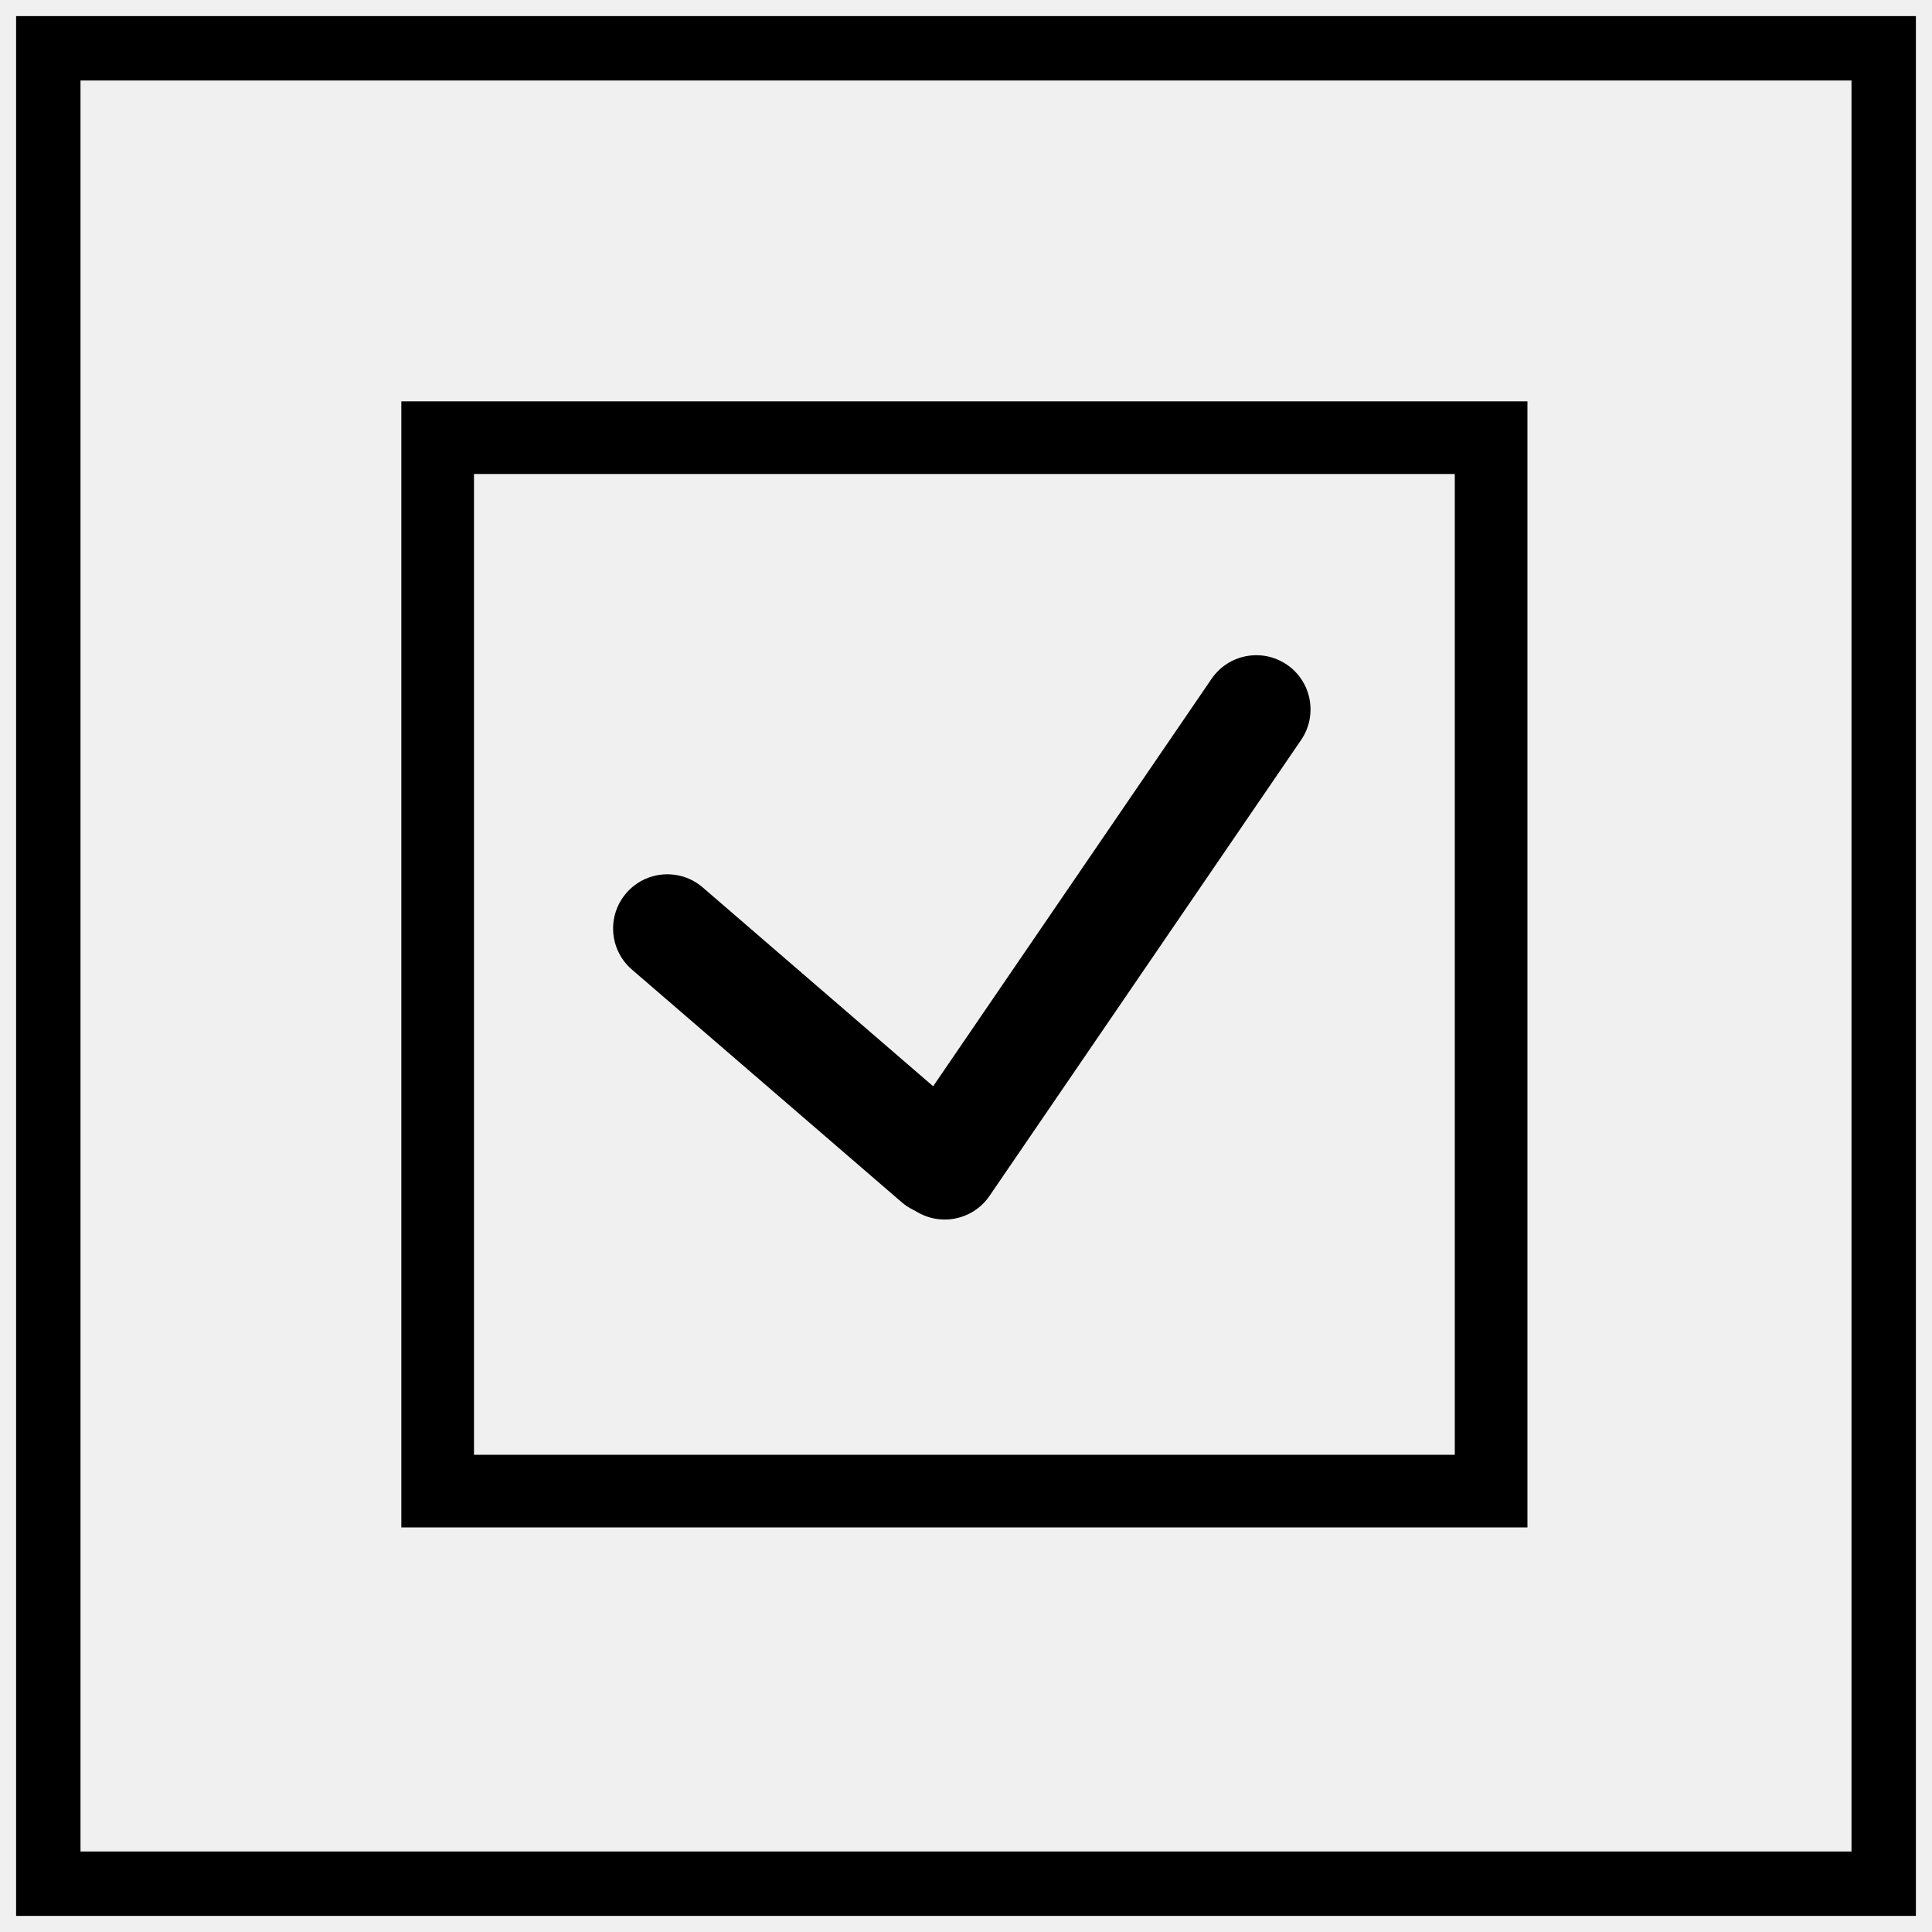
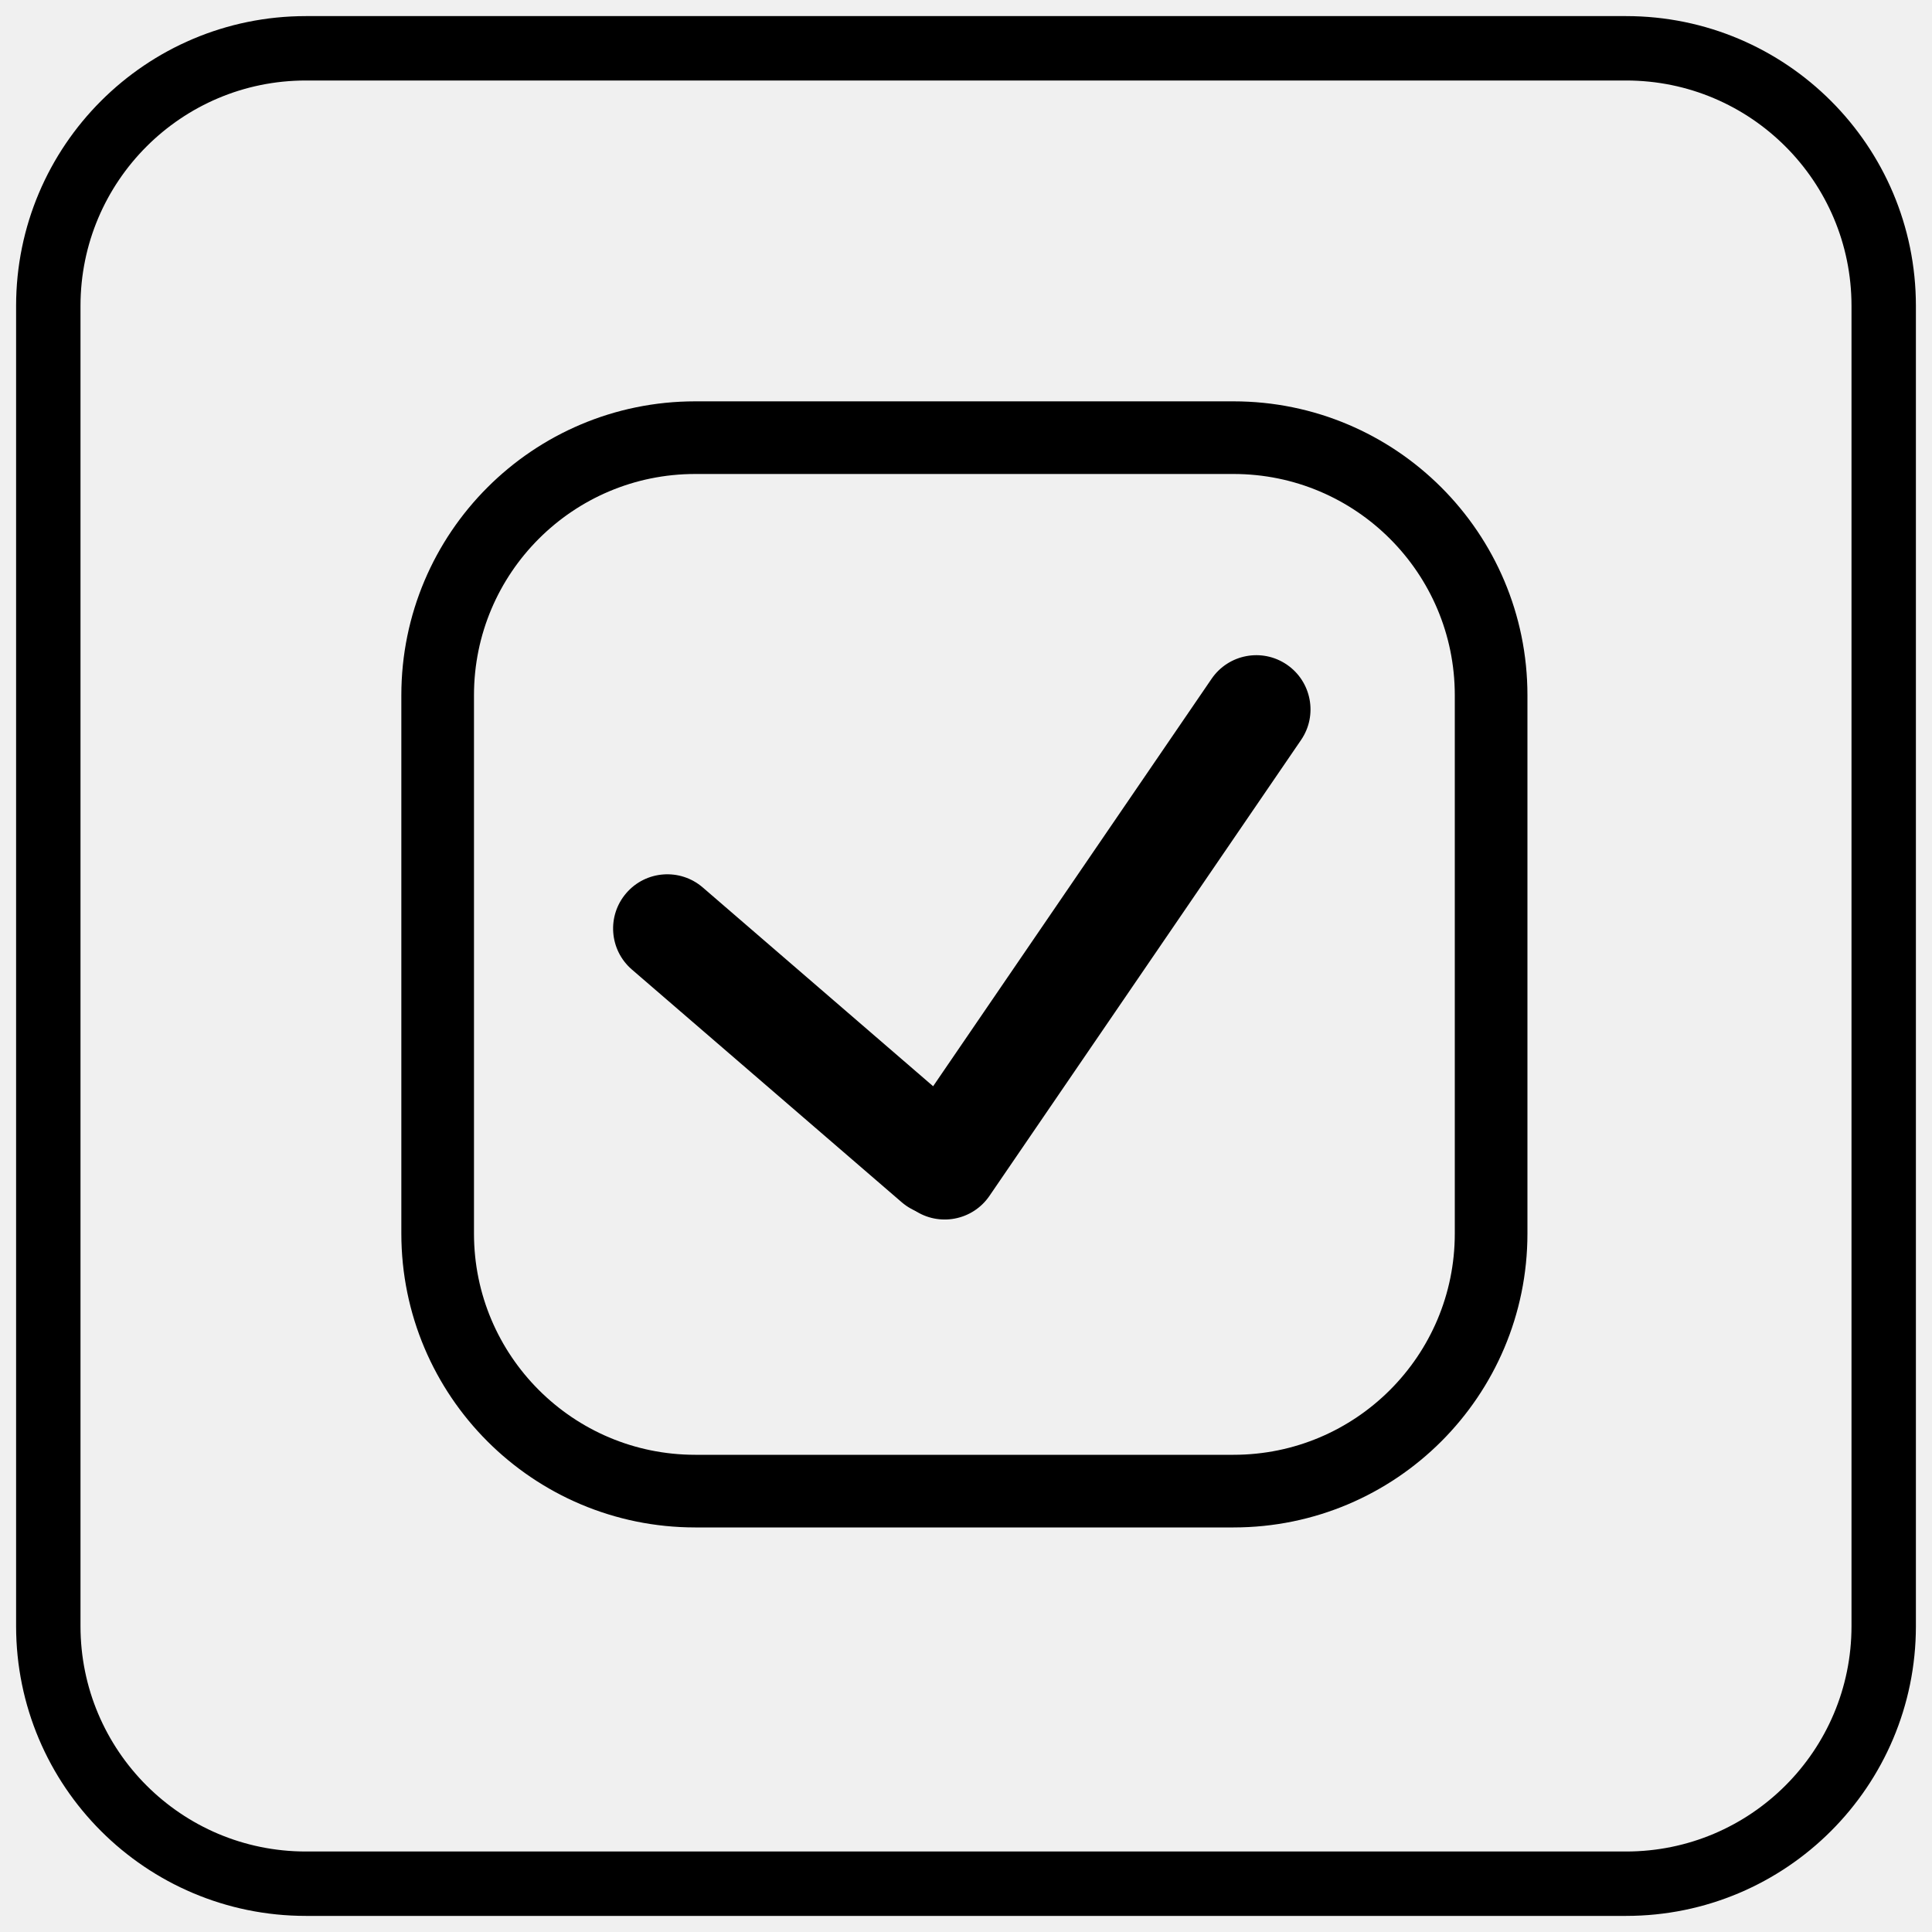
<svg xmlns="http://www.w3.org/2000/svg" width="30" height="30" viewBox="0 0 30 30" fill="none">
-   <g clip-path="url(#clip0_442_808)">
-     <path d="M29.25 0.75H0.75V29.25H29.25V0.75Z" stroke="black" />
-     <path d="M23.154 6.796H6.796V23.154H23.154V6.796Z" stroke="black" stroke-width="1.128" />
-     <path d="M13.975 17.621L18.813 10.541C19.076 10.157 19.599 10.059 19.983 10.321C20.367 10.583 20.465 11.107 20.203 11.491L15.365 18.57C15.102 18.954 14.579 19.052 14.195 18.79C13.811 18.528 13.713 18.004 13.975 17.621Z" fill="black" />
-     <path d="M14 18.667L9.812 15.055C9.46 14.751 9.421 14.22 9.725 13.868C10.028 13.516 10.56 13.477 10.912 13.78L15.099 17.393C15.451 17.696 15.49 18.228 15.187 18.58C14.883 18.931 14.352 18.971 14 18.667Z" fill="black" />
+   <g clip-path="url(#clip0_451_798)">
+     <mask id="mask0_451_798" style="mask-type:luminance" maskUnits="userSpaceOnUse" x="0" y="0" width="30" height="30">
+       <path d="M30 0H0V30H30V0Z" fill="white" />
+     </mask>
+     <g mask="url(#mask0_451_798)">
+       <path d="M29.25 4.75C29.25 2.541 27.459 0.75 25.25 0.75H4.75C2.541 0.75 0.75 2.541 0.75 4.75V25.25C0.75 27.459 2.541 29.25 4.75 29.25H25.25C27.459 29.25 29.25 27.459 29.25 25.25V4.75Z" stroke="black" />
+       <path d="M23.154 10.796C23.154 8.587 21.363 6.796 19.154 6.796H10.796C8.587 6.796 6.796 8.587 6.796 10.796V19.154C6.796 21.363 8.587 23.154 10.796 23.154H19.154C21.363 23.154 23.154 21.363 23.154 19.154V10.796Z" stroke="black" stroke-width="1.128" />
+       <path d="M13.975 17.62L18.813 10.541C19.075 10.157 19.599 10.058 19.983 10.321C20.366 10.583 20.465 11.107 20.203 11.49L15.364 18.57C15.102 18.953 14.579 19.052 14.195 18.79C13.811 18.527 13.713 18.004 13.975 17.62Z" fill="black" />
+       <path d="M14 18.667L9.812 15.055C9.46 14.751 9.421 14.22 9.725 13.868C10.028 13.516 10.56 13.477 10.912 13.78L15.099 17.393C15.451 17.697 15.491 18.228 15.187 18.58C14.883 18.932 14.352 18.971 14 18.667Z" fill="black" />
+     </g>
  </g>
  <defs>
-     <clipPath id="clip0_442_808">
-       <rect width="30" height="30" fill="white" />
+     <clipPath id="clip0_451_798">
+       <rect width="30" height="30" rx="4" fill="white" />
    </clipPath>
  </defs>
</svg>
